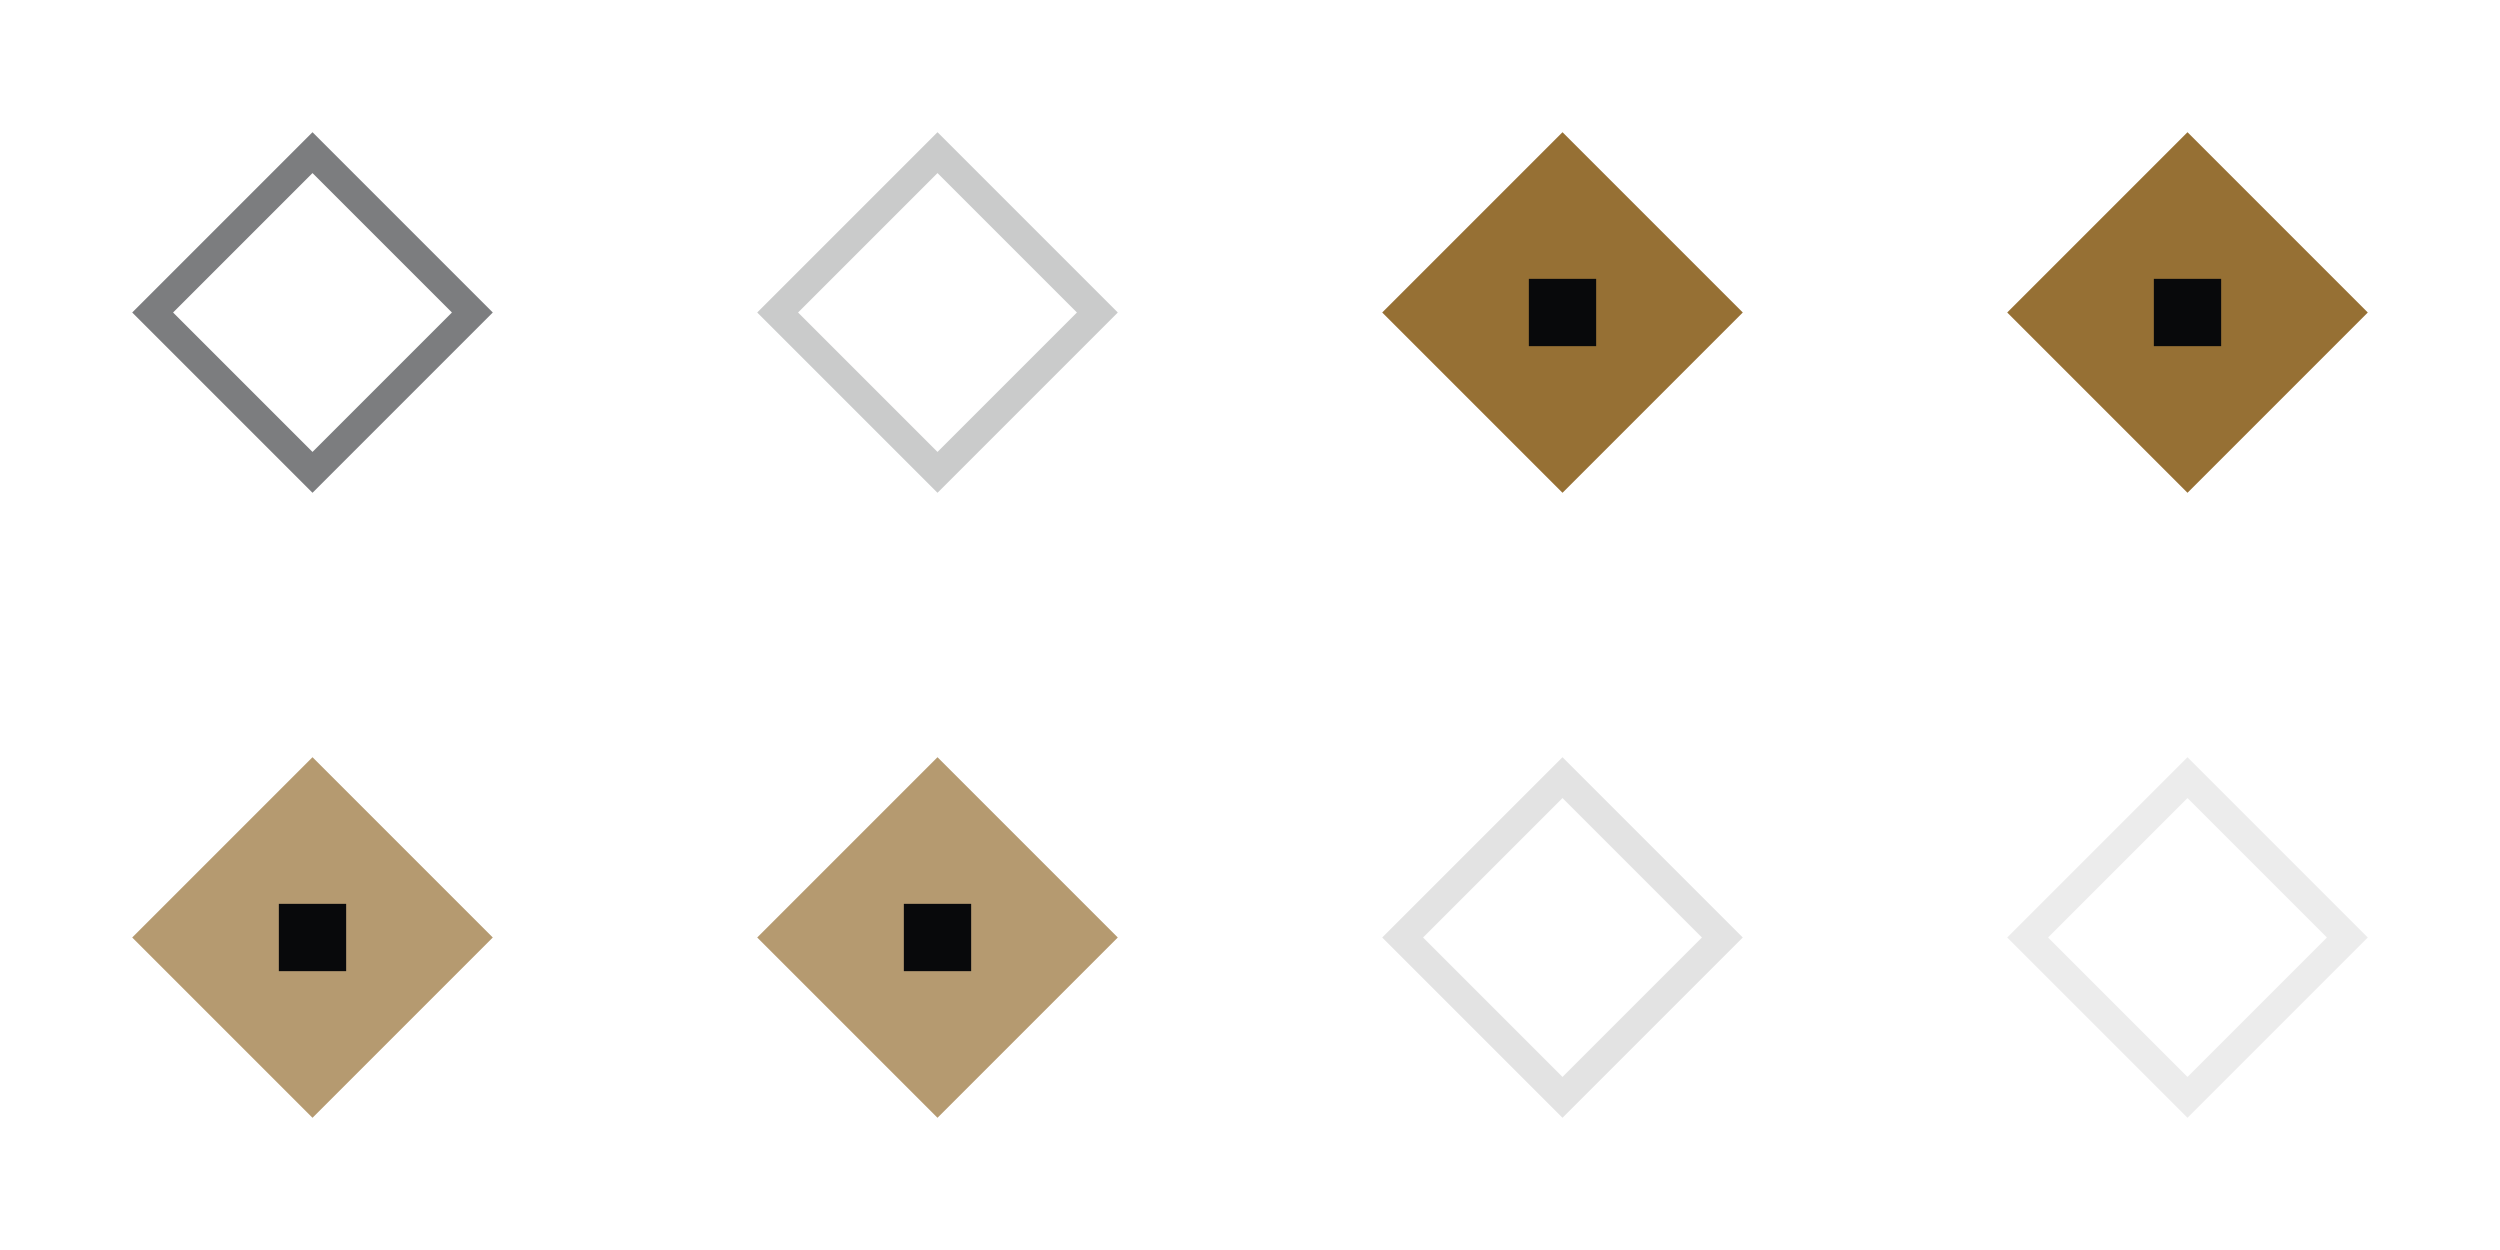
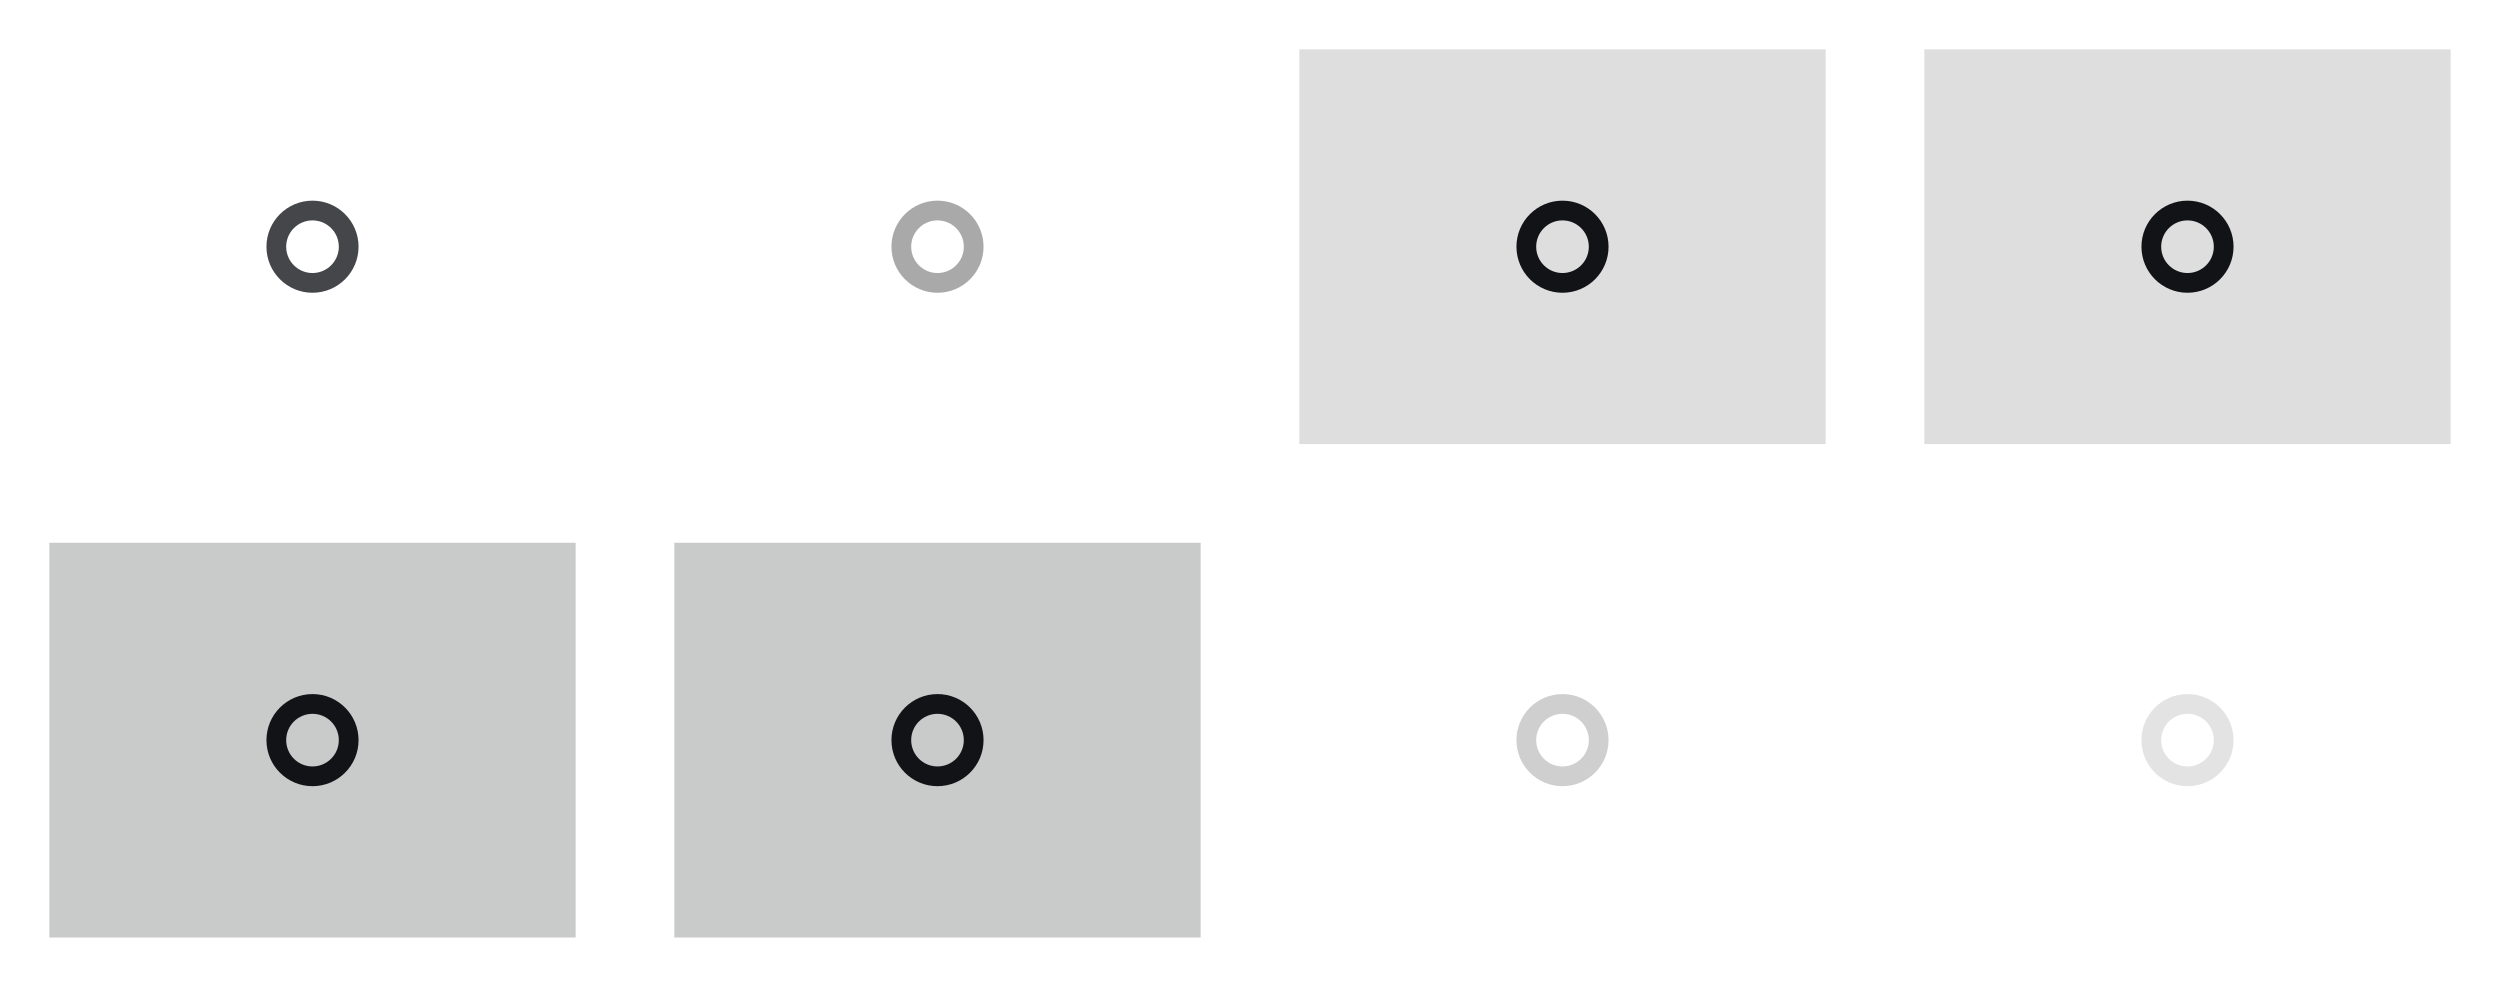
- <svg xmlns="http://www.w3.org/2000/svg" viewBox="0 0 104 52" width="104" height="52">
+ <svg xmlns="http://www.w3.org/2000/svg" viewBox="0 0 152 60" width="152" height="60">
  <g id="active-center" transform="translate(0,0)">
-     <rect width="26" height="26" fill="#000" fill-opacity="0" />
-     <path d="M13,5.5L20.5,13L13,20.5L5.5,13ZM13,7.2L7.2,13L13,18.8L18.8,13Z" fill="#111316" fill-opacity=".55" fill-rule="evenodd" />
+     <rect width="38" height="30" fill="#000" fill-opacity="0" />
+     <path transform="translate(11.0,7.0)" d="M8,5.2A2.8,2.8 0 1 0 8,10.8A2.8,2.8 0 1 0 8,5.2ZM8,6.4A1.6,1.6 0 1 1 8,9.6A1.6,1.6 0 1 1 8,6.4Z" fill="#111316" fill-opacity="0.78" fill-rule="evenodd" />
  </g>
-   <g id="inactive-center" transform="translate(26,0)">
-     <rect width="26" height="26" fill="#000" fill-opacity="0" />
-     <path d="M13,5.5L20.5,13L13,20.5L5.5,13ZM13,7.2L7.2,13L13,18.8L18.8,13Z" fill="#111316" fill-opacity=".22" fill-rule="evenodd" />
+   <g id="inactive-center" transform="translate(38,0)">
+     <rect width="38" height="30" fill="#000" fill-opacity="0" />
+     <path transform="translate(11.0,7.0)" d="M8,5.2A2.8,2.8 0 1 0 8,10.8A2.8,2.8 0 1 0 8,5.2ZM8,6.4A1.6,1.6 0 1 1 8,9.6A1.6,1.6 0 1 1 8,6.4Z" fill="#111316" fill-opacity="0.36" fill-rule="evenodd" />
  </g>
-   <g id="hover-center" transform="translate(52,0)">
-     <rect width="26" height="26" fill="#000" fill-opacity="0" />
-     <path d="M13,5.5L20.5,13L13,20.5L5.5,13Z" fill="#967034" />
-     <path d="M11.6,11.6H14.4V14.4H11.6Z" fill="#08090b" fill-rule="evenodd" />
+   <g id="hover-center" transform="translate(76,0)">
+     <rect width="38" height="30" fill="#000" fill-opacity="0" />
+     <rect x="3" y="3" width="32" height="24" fill="#111316" fill-opacity="0.140" />
+     <path transform="translate(11.0,7.0)" d="M8,5.2A2.8,2.8 0 1 0 8,10.8A2.8,2.8 0 1 0 8,5.2ZM8,6.4A1.6,1.6 0 1 1 8,9.6A1.6,1.6 0 1 1 8,6.4Z" fill="#111316" fill-opacity="1" fill-rule="evenodd" />
  </g>
-   <g id="hover-inactive-center" transform="translate(78,0)">
-     <rect width="26" height="26" fill="#000" fill-opacity="0" />
-     <path d="M13,5.5L20.5,13L13,20.5L5.5,13Z" fill="#967034" />
-     <path d="M11.6,11.6H14.4V14.4H11.6Z" fill="#08090b" fill-rule="evenodd" />
+   <g id="hover-inactive-center" transform="translate(114,0)">
+     <rect width="38" height="30" fill="#000" fill-opacity="0" />
+     <rect x="3" y="3" width="32" height="24" fill="#111316" fill-opacity="0.140" />
+     <path transform="translate(11.0,7.0)" d="M8,5.2A2.8,2.8 0 1 0 8,10.8A2.8,2.8 0 1 0 8,5.2ZM8,6.4A1.6,1.6 0 1 1 8,9.6A1.6,1.6 0 1 1 8,6.4Z" fill="#111316" fill-opacity="1" fill-rule="evenodd" />
  </g>
-   <g id="pressed-center" transform="translate(0,26)">
-     <rect width="26" height="26" fill="#000" fill-opacity="0" />
-     <path d="M13,5.5L20.5,13L13,20.5L5.5,13Z" fill="#967034" fill-opacity=".7" />
-     <path d="M11.6,11.6H14.4V14.4H11.6Z" fill="#08090b" fill-rule="evenodd" />
+   <g id="pressed-center" transform="translate(0,30)">
+     <rect width="38" height="30" fill="#000" fill-opacity="0" />
+     <rect x="3" y="3" width="32" height="24" fill="#111316" fill-opacity="0.224" />
+     <path transform="translate(11.0,7.0)" d="M8,5.2A2.8,2.8 0 1 0 8,10.8A2.8,2.8 0 1 0 8,5.2ZM8,6.4A1.6,1.6 0 1 1 8,9.6A1.6,1.6 0 1 1 8,6.4Z" fill="#111316" fill-opacity="1" fill-rule="evenodd" />
  </g>
-   <g id="pressed-inactive-center" transform="translate(26,26)">
-     <rect width="26" height="26" fill="#000" fill-opacity="0" />
-     <path d="M13,5.5L20.5,13L13,20.5L5.5,13Z" fill="#967034" fill-opacity=".7" />
-     <path d="M11.6,11.6H14.4V14.4H11.6Z" fill="#08090b" fill-rule="evenodd" />
+   <g id="pressed-inactive-center" transform="translate(38,30)">
+     <rect width="38" height="30" fill="#000" fill-opacity="0" />
+     <rect x="3" y="3" width="32" height="24" fill="#111316" fill-opacity="0.224" />
+     <path transform="translate(11.0,7.0)" d="M8,5.2A2.8,2.8 0 1 0 8,10.8A2.8,2.8 0 1 0 8,5.2ZM8,6.4A1.6,1.6 0 1 1 8,9.6A1.6,1.6 0 1 1 8,6.4Z" fill="#111316" fill-opacity="1" fill-rule="evenodd" />
  </g>
-   <g id="deactivated-center" transform="translate(52,26)">
-     <rect width="26" height="26" fill="#000" fill-opacity="0" />
-     <path d="M13,5.5L20.5,13L13,20.5L5.5,13ZM13,7.2L7.2,13L13,18.8L18.8,13Z" fill="#111316" fill-opacity=".12" fill-rule="evenodd" />
+   <g id="deactivated-center" transform="translate(76,30)">
+     <rect width="38" height="30" fill="#000" fill-opacity="0" />
+     <path transform="translate(11.0,7.0)" d="M8,5.2A2.8,2.8 0 1 0 8,10.8A2.8,2.8 0 1 0 8,5.2ZM8,6.4A1.6,1.6 0 1 1 8,9.6A1.6,1.6 0 1 1 8,6.4Z" fill="#111316" fill-opacity="0.2" fill-rule="evenodd" />
  </g>
-   <g id="deactivated-inactive-center" transform="translate(78,26)">
-     <rect width="26" height="26" fill="#000" fill-opacity="0" />
-     <path d="M13,5.5L20.5,13L13,20.5L5.5,13ZM13,7.2L7.2,13L13,18.8L18.8,13Z" fill="#111316" fill-opacity=".08" fill-rule="evenodd" />
+   <g id="deactivated-inactive-center" transform="translate(114,30)">
+     <rect width="38" height="30" fill="#000" fill-opacity="0" />
+     <path transform="translate(11.0,7.0)" d="M8,5.2A2.8,2.8 0 1 0 8,10.8A2.8,2.8 0 1 0 8,5.2ZM8,6.4A1.6,1.6 0 1 1 8,9.6A1.6,1.6 0 1 1 8,6.4Z" fill="#111316" fill-opacity="0.12" fill-rule="evenodd" />
  </g>
</svg>
